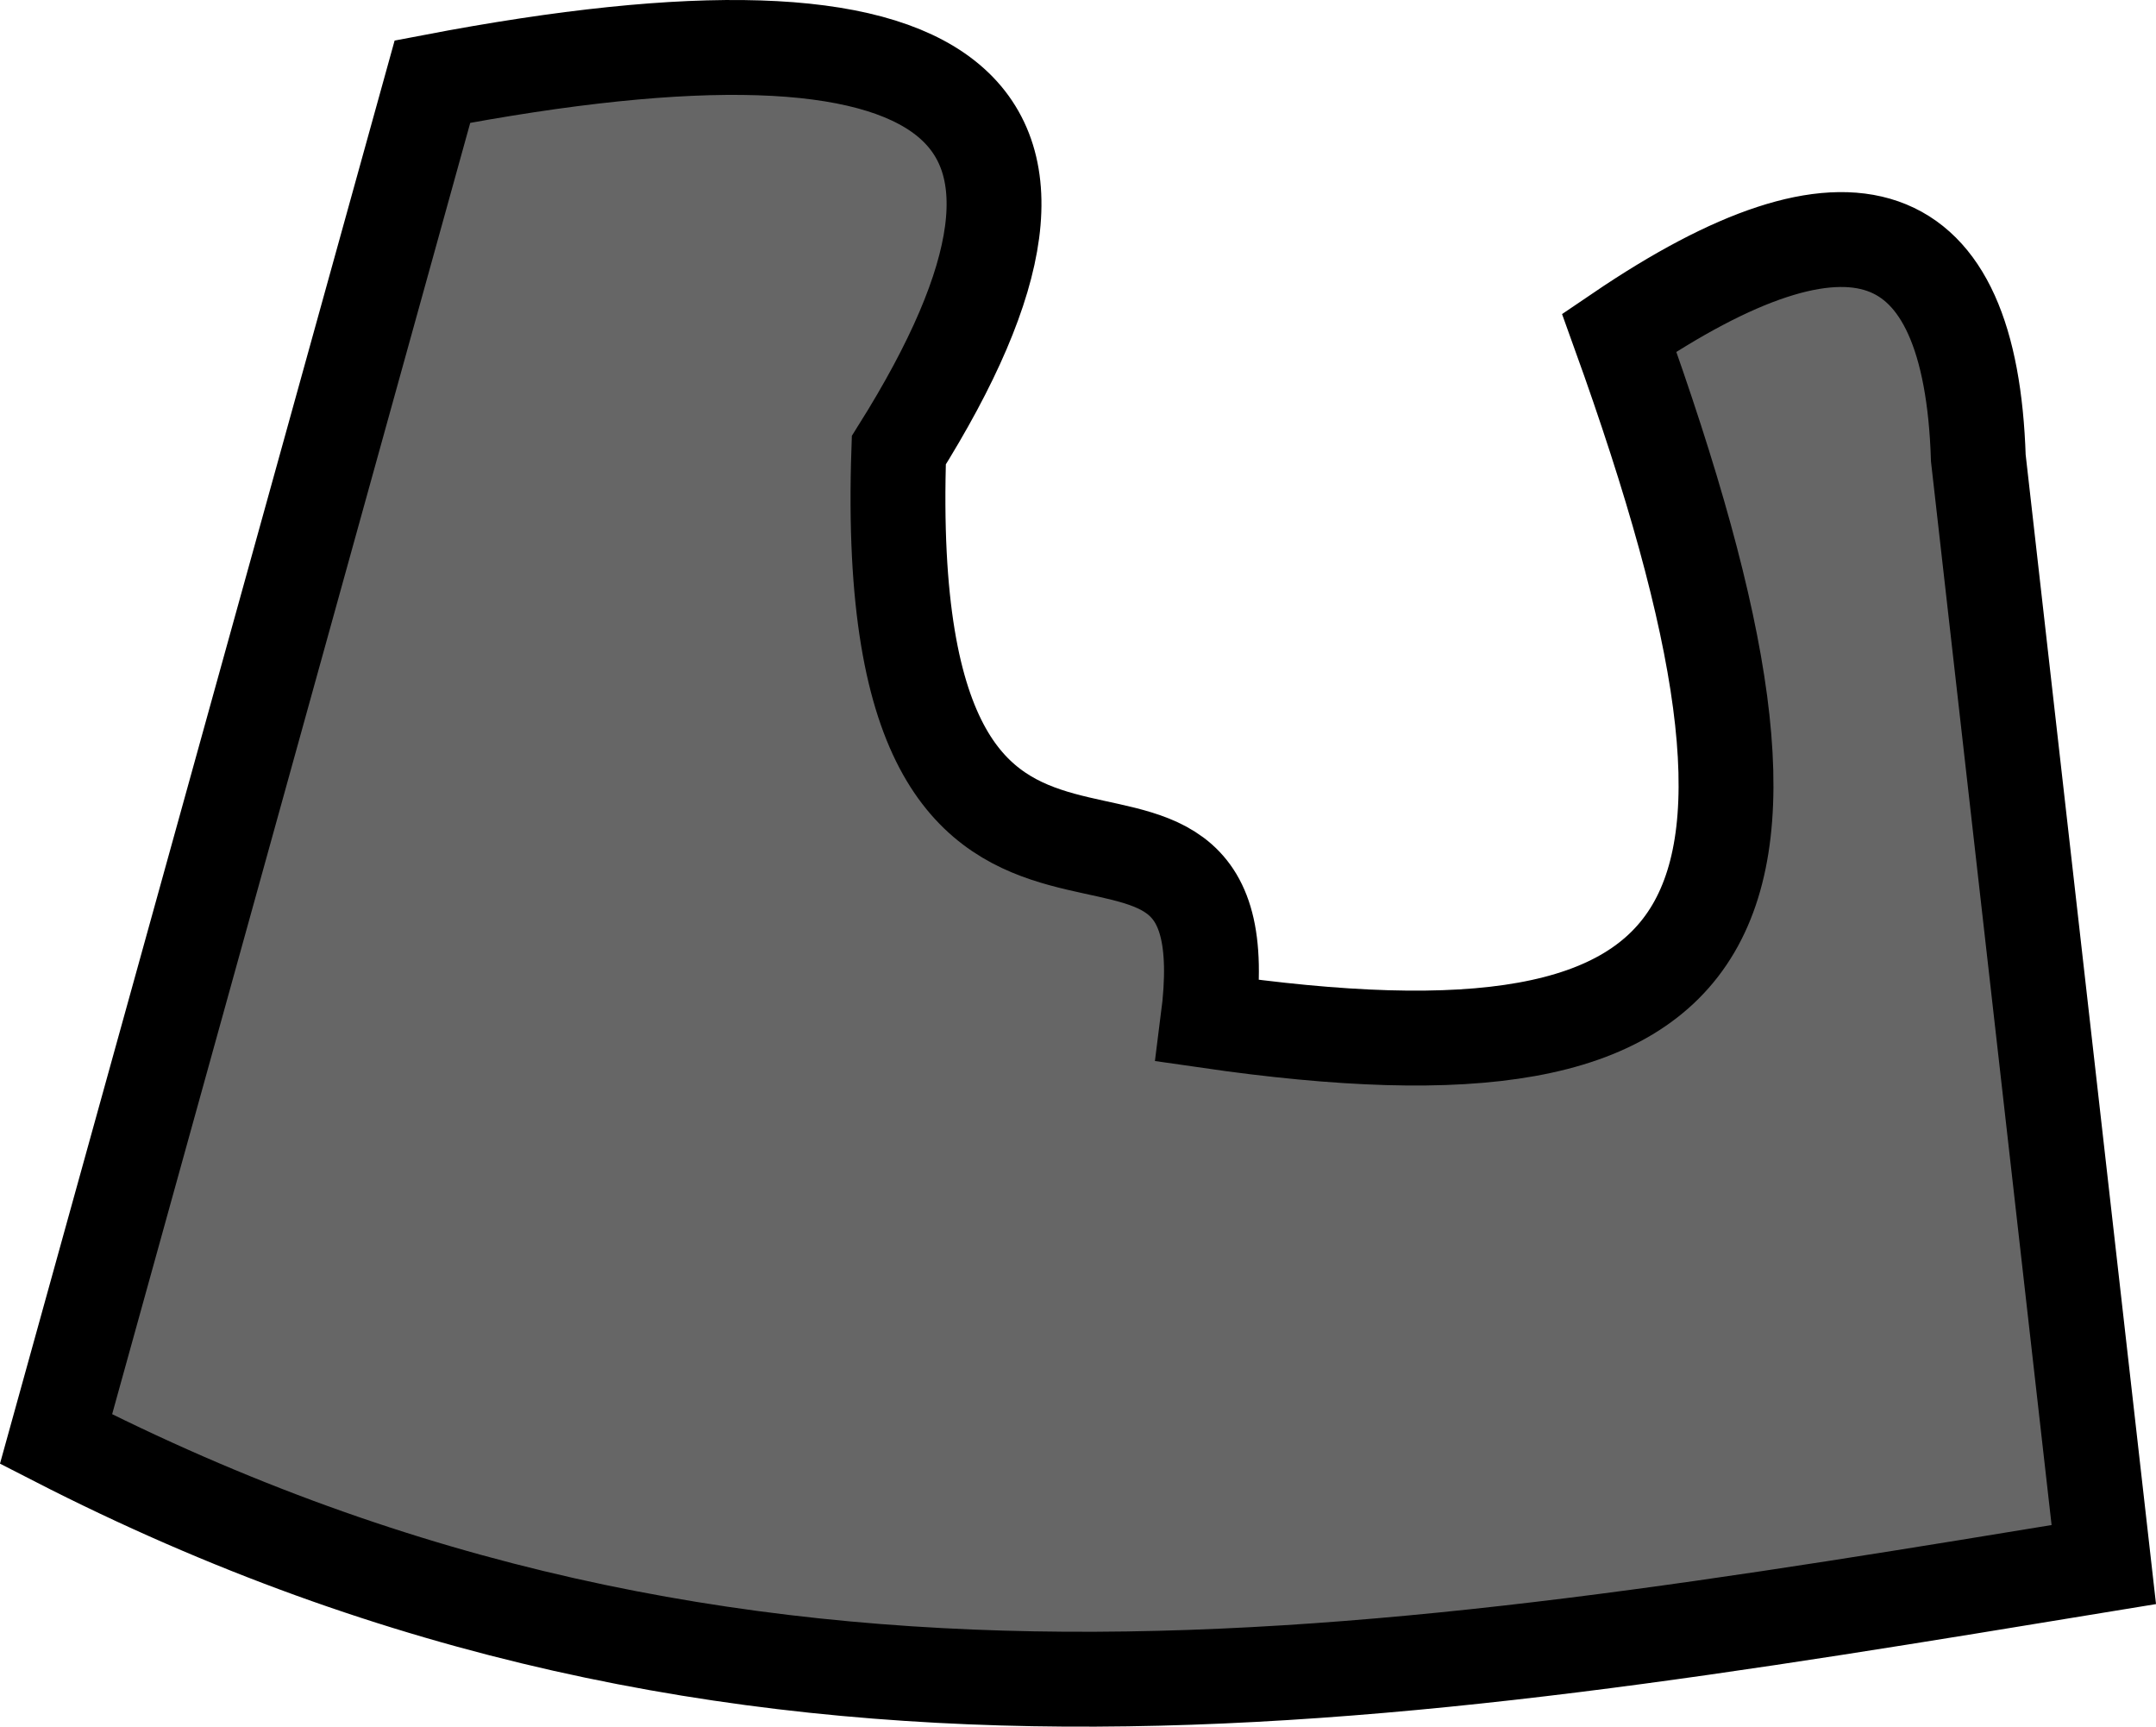
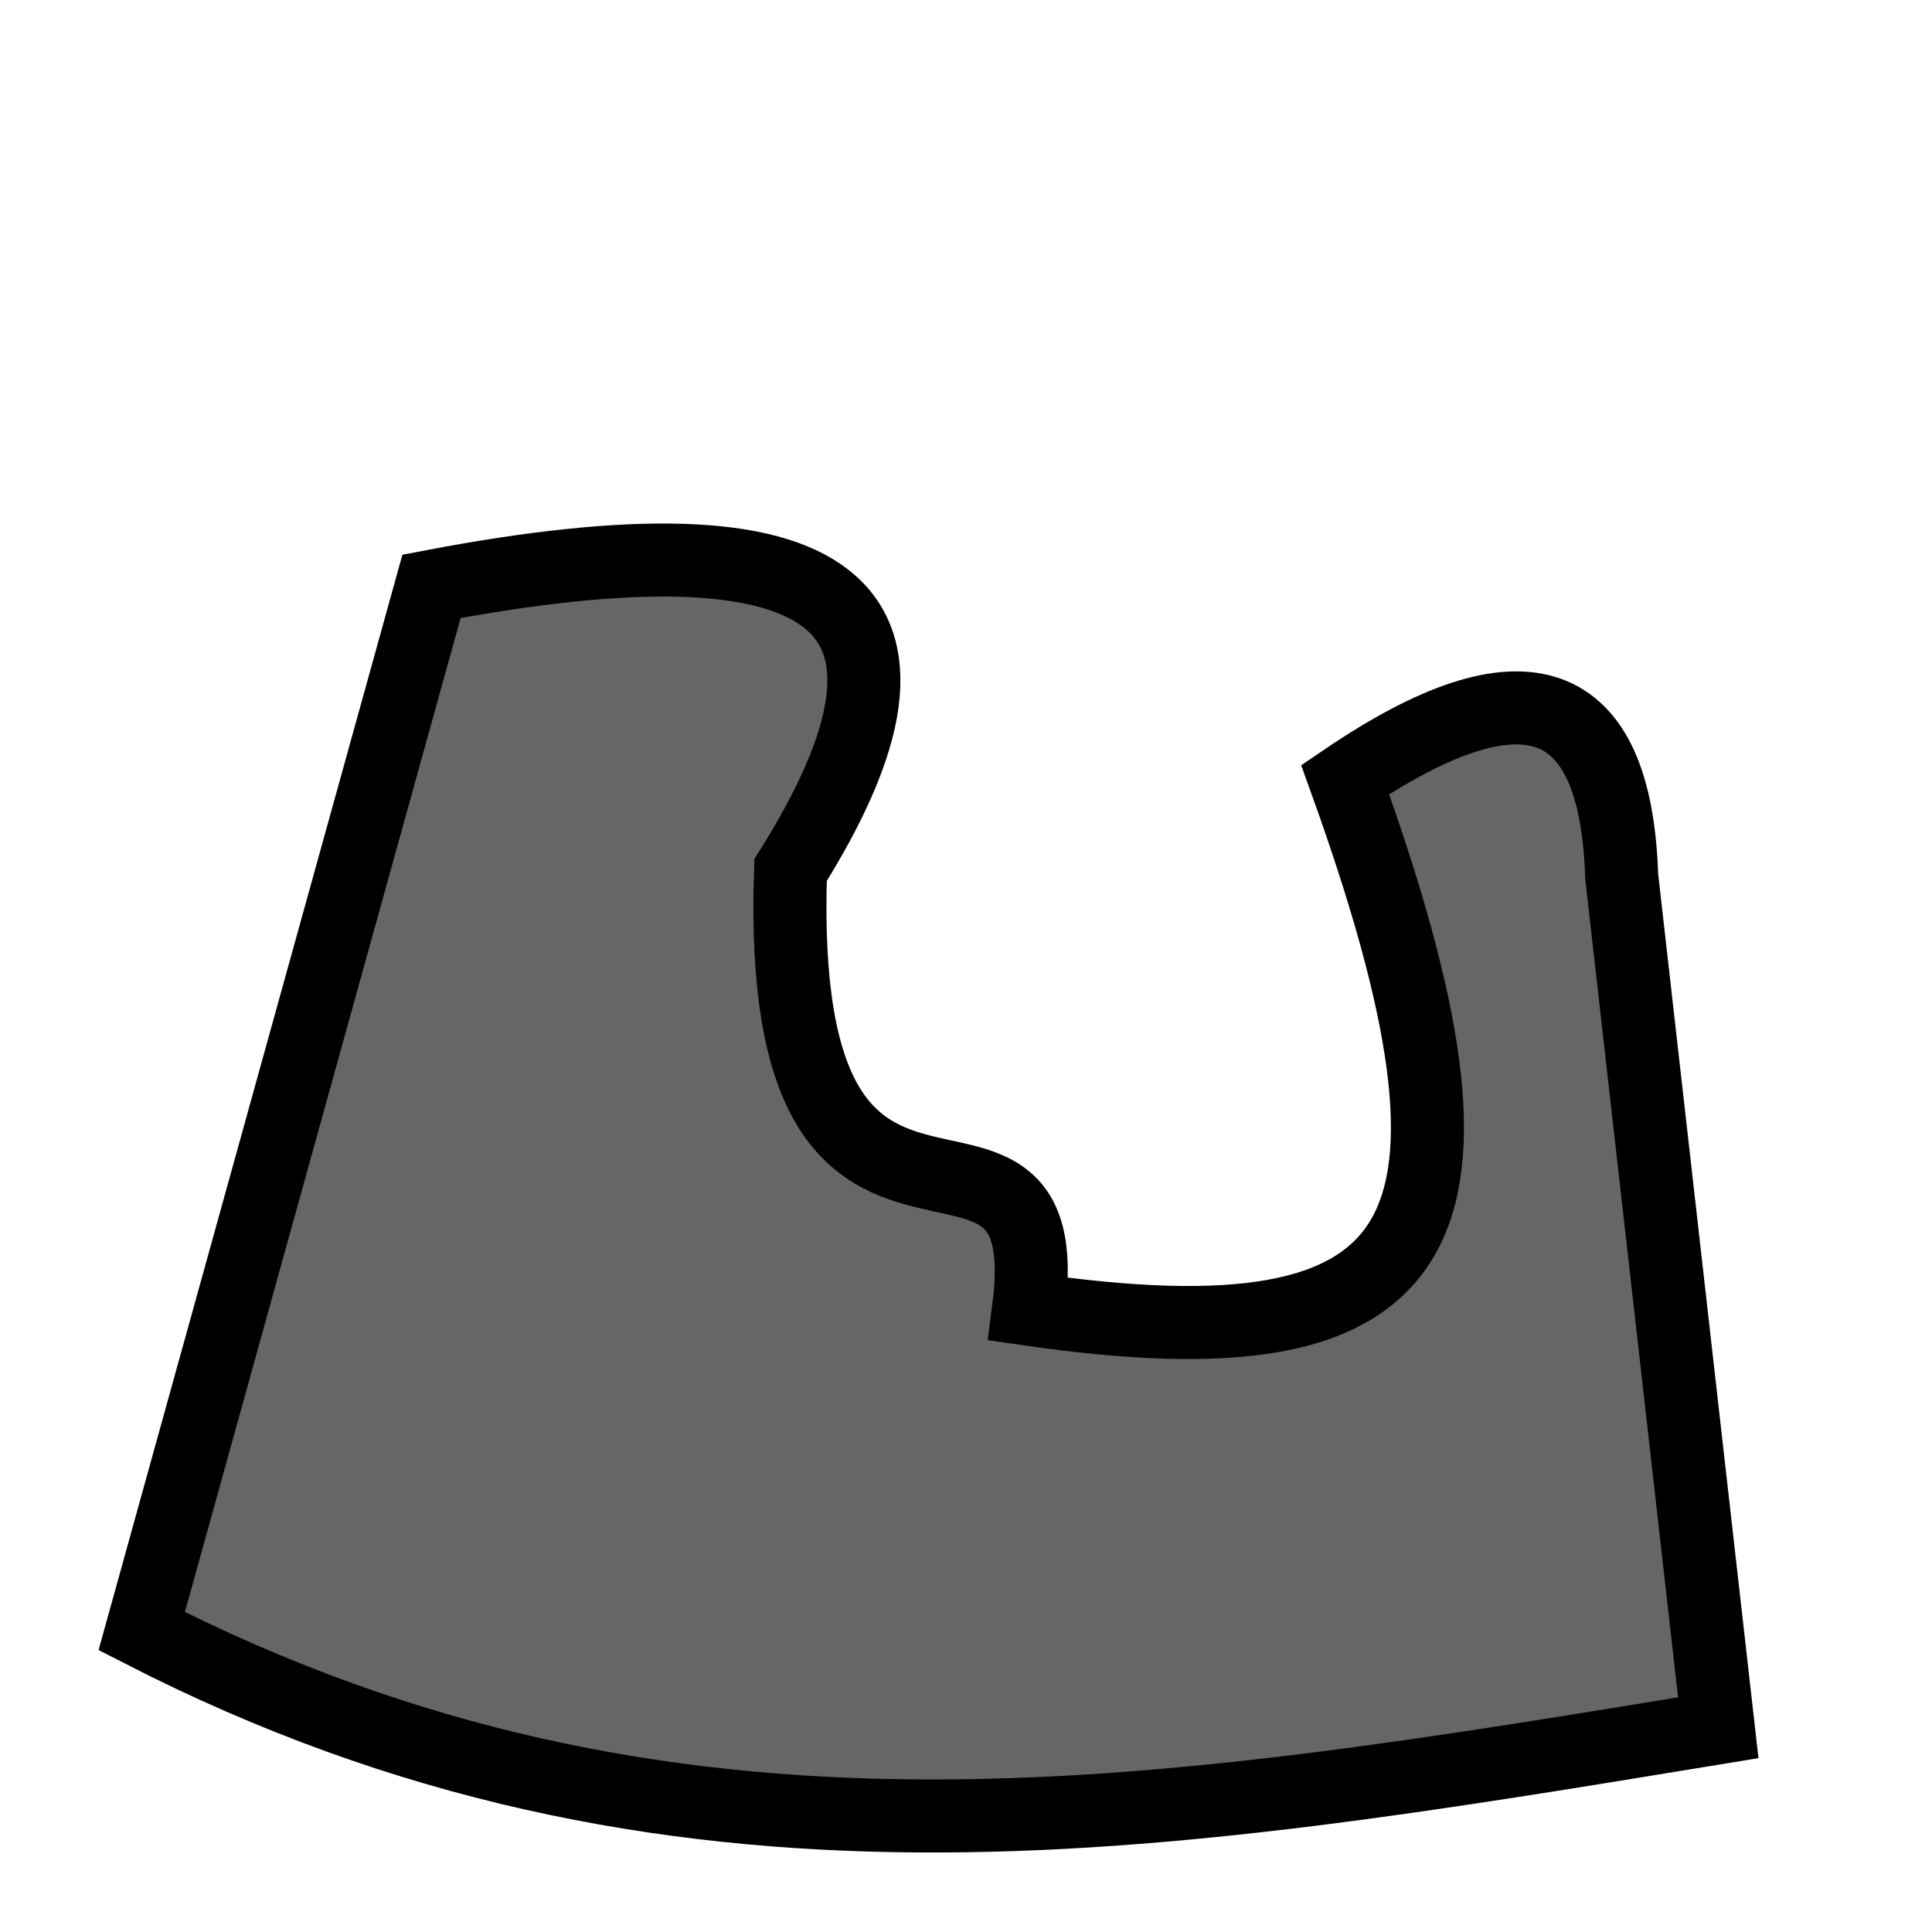
- <svg xmlns="http://www.w3.org/2000/svg" width="34.366" height="27.511" viewBox="0 0 34.366 27.511" version="1.1" id="svg1">
+ <svg xmlns="http://www.w3.org/2000/svg" width="40" height="40" viewBox="0 0 40 40" version="1.1" id="svg1">
  <defs id="defs1" />
-   <path id="path11" style="fill:#666666;stroke:#000000;stroke-width:1.512" d="M 6.893,1.301 0.893,22.932 c 10.982,5.628 21.002,3.908 32.641,2 l -2,-17.631 c -0.124,-3.838 -2.032,-4.505 -5.725,-2 3.415,9.478 1.924,12.191 -6.555,10.965 0.694,-5.387 -5.262,0.712 -4.927,-9.092 C 17.796,1.648 15.318,-0.309 6.893,1.301 Z" />
+   <path id="path11" style="fill:#666666;stroke:#000000;stroke-width:1.512" d="m 8.934,12.14 -6,21.631 c 10.982,5.628 21.002,3.908 32.641,2 l -2,-17.631 c -0.124,-3.838 -2.032,-4.505 -5.725,-2 3.415,9.478 1.924,12.191 -6.555,10.965 0.694,-5.387 -5.262,0.712 -4.927,-9.092 3.469,-5.526 0.991,-7.483 -7.434,-5.873 z" />
</svg>
